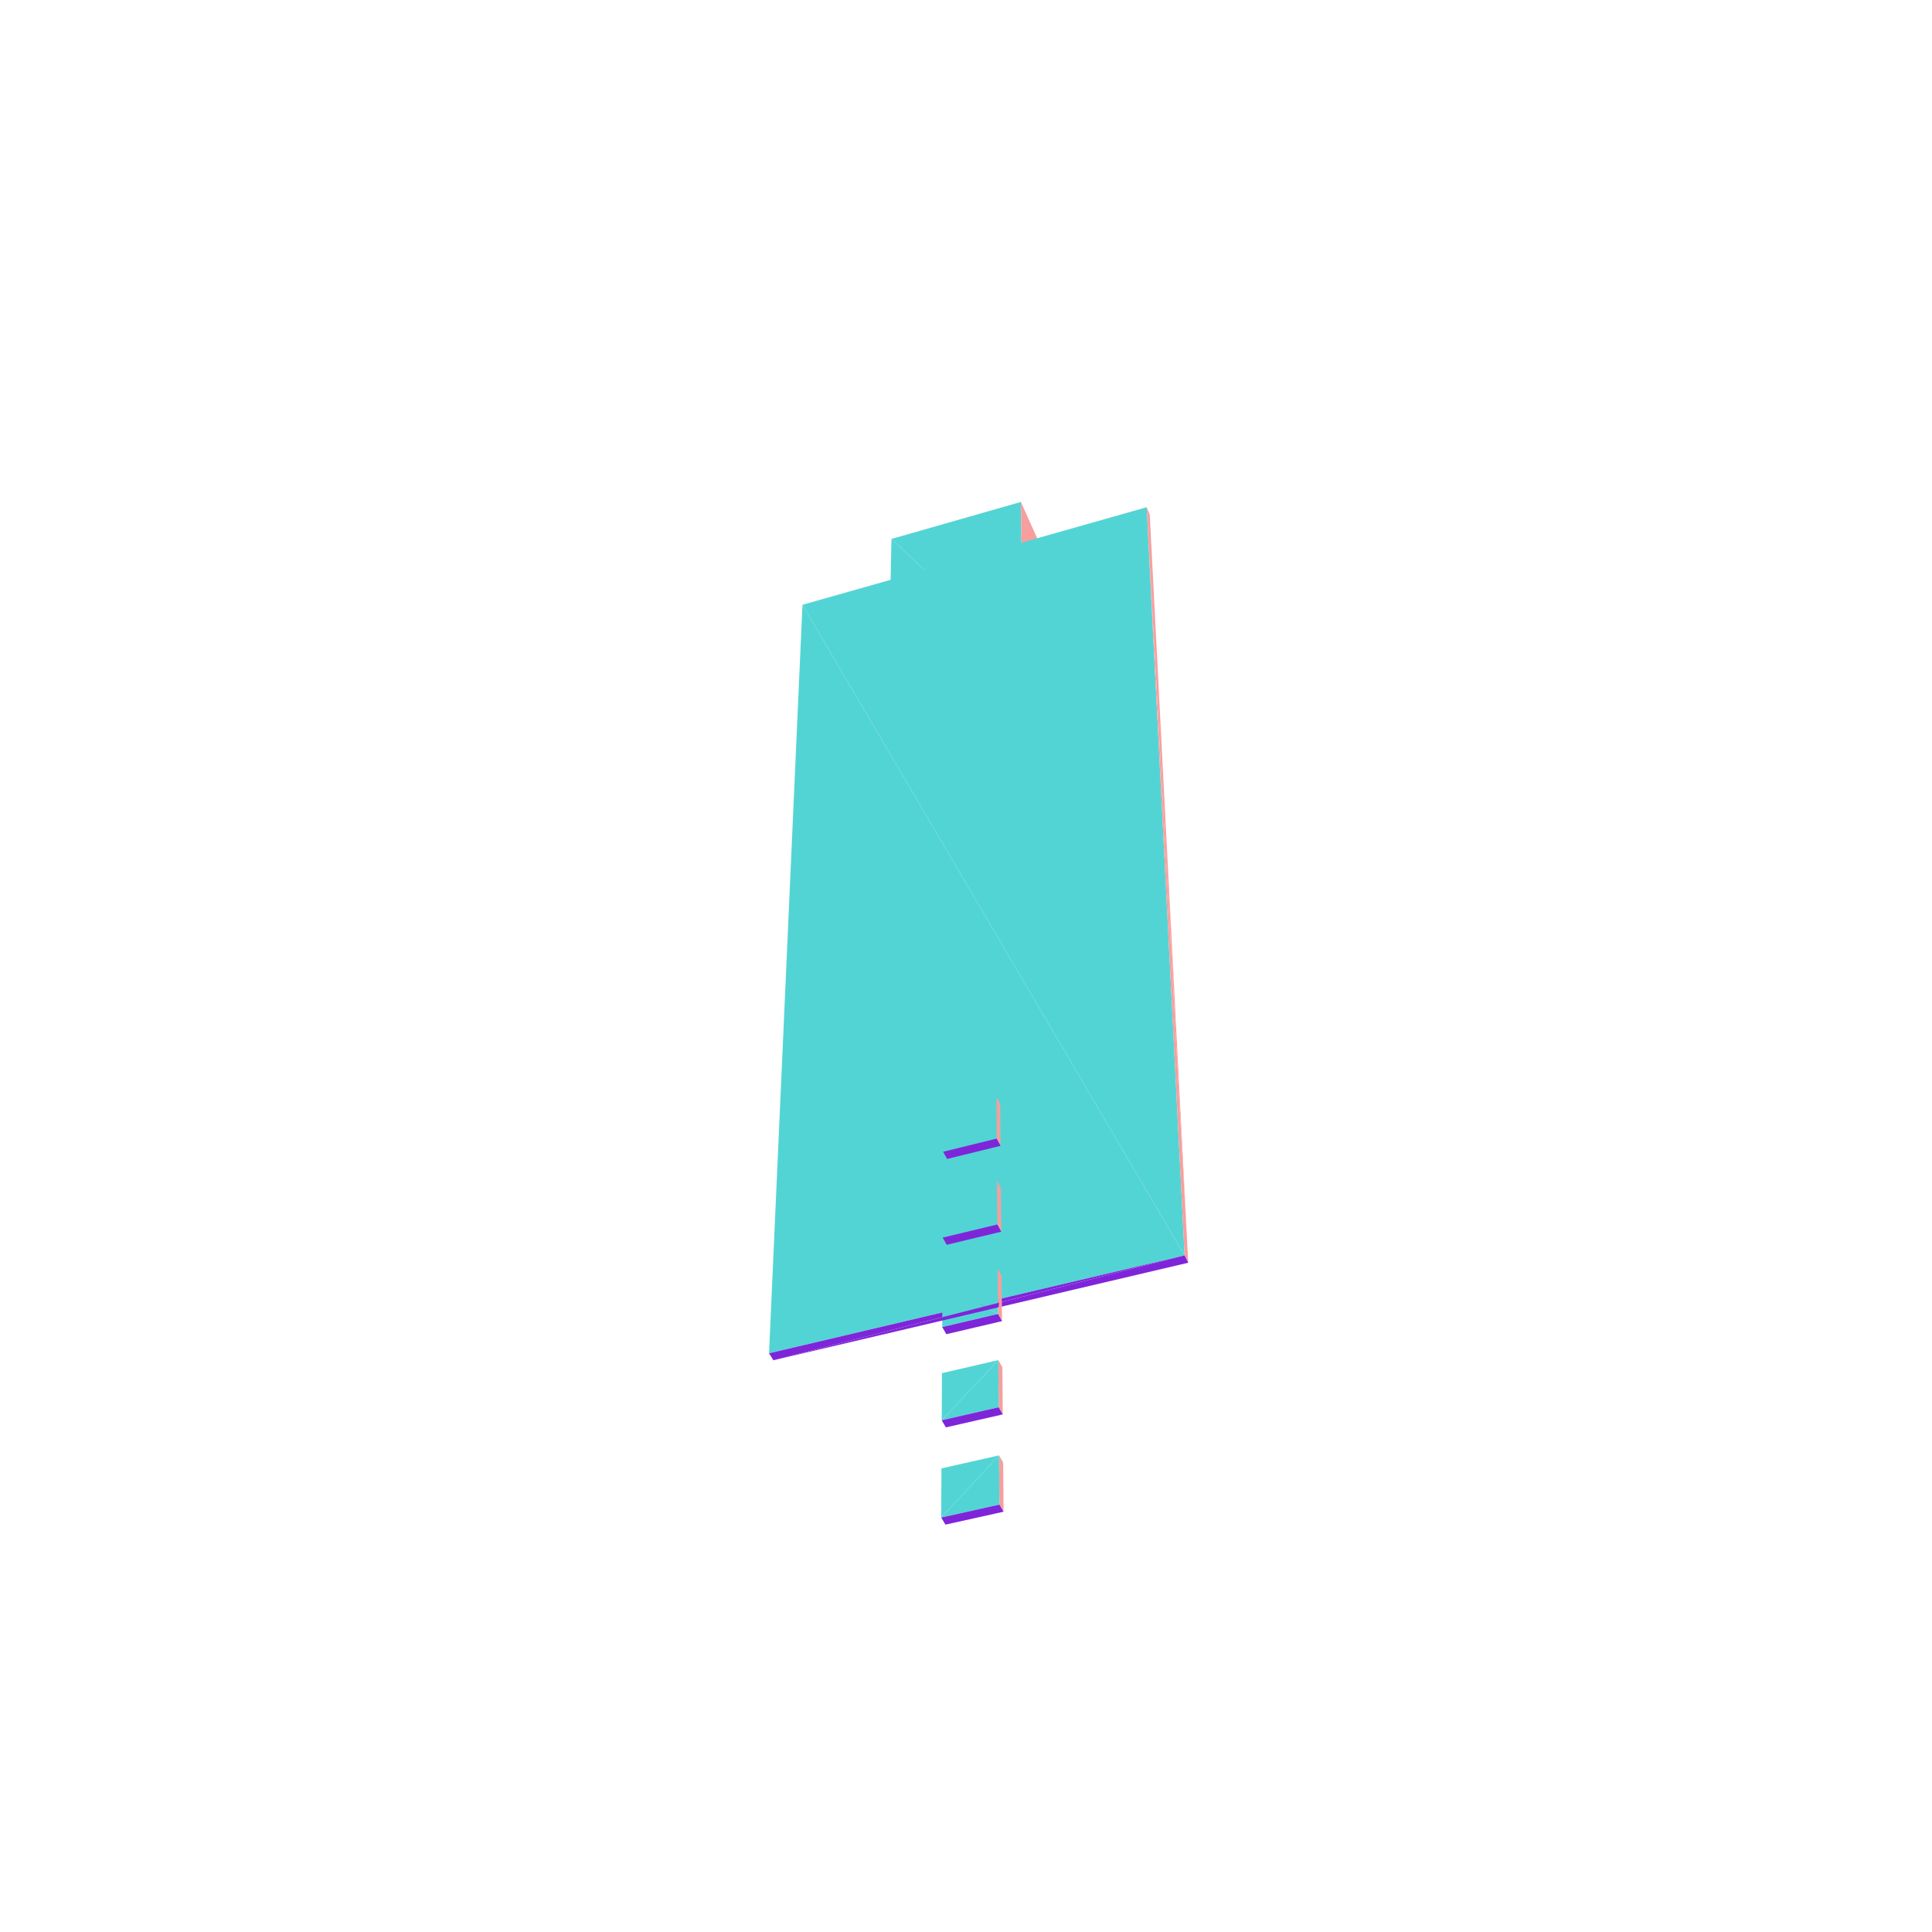
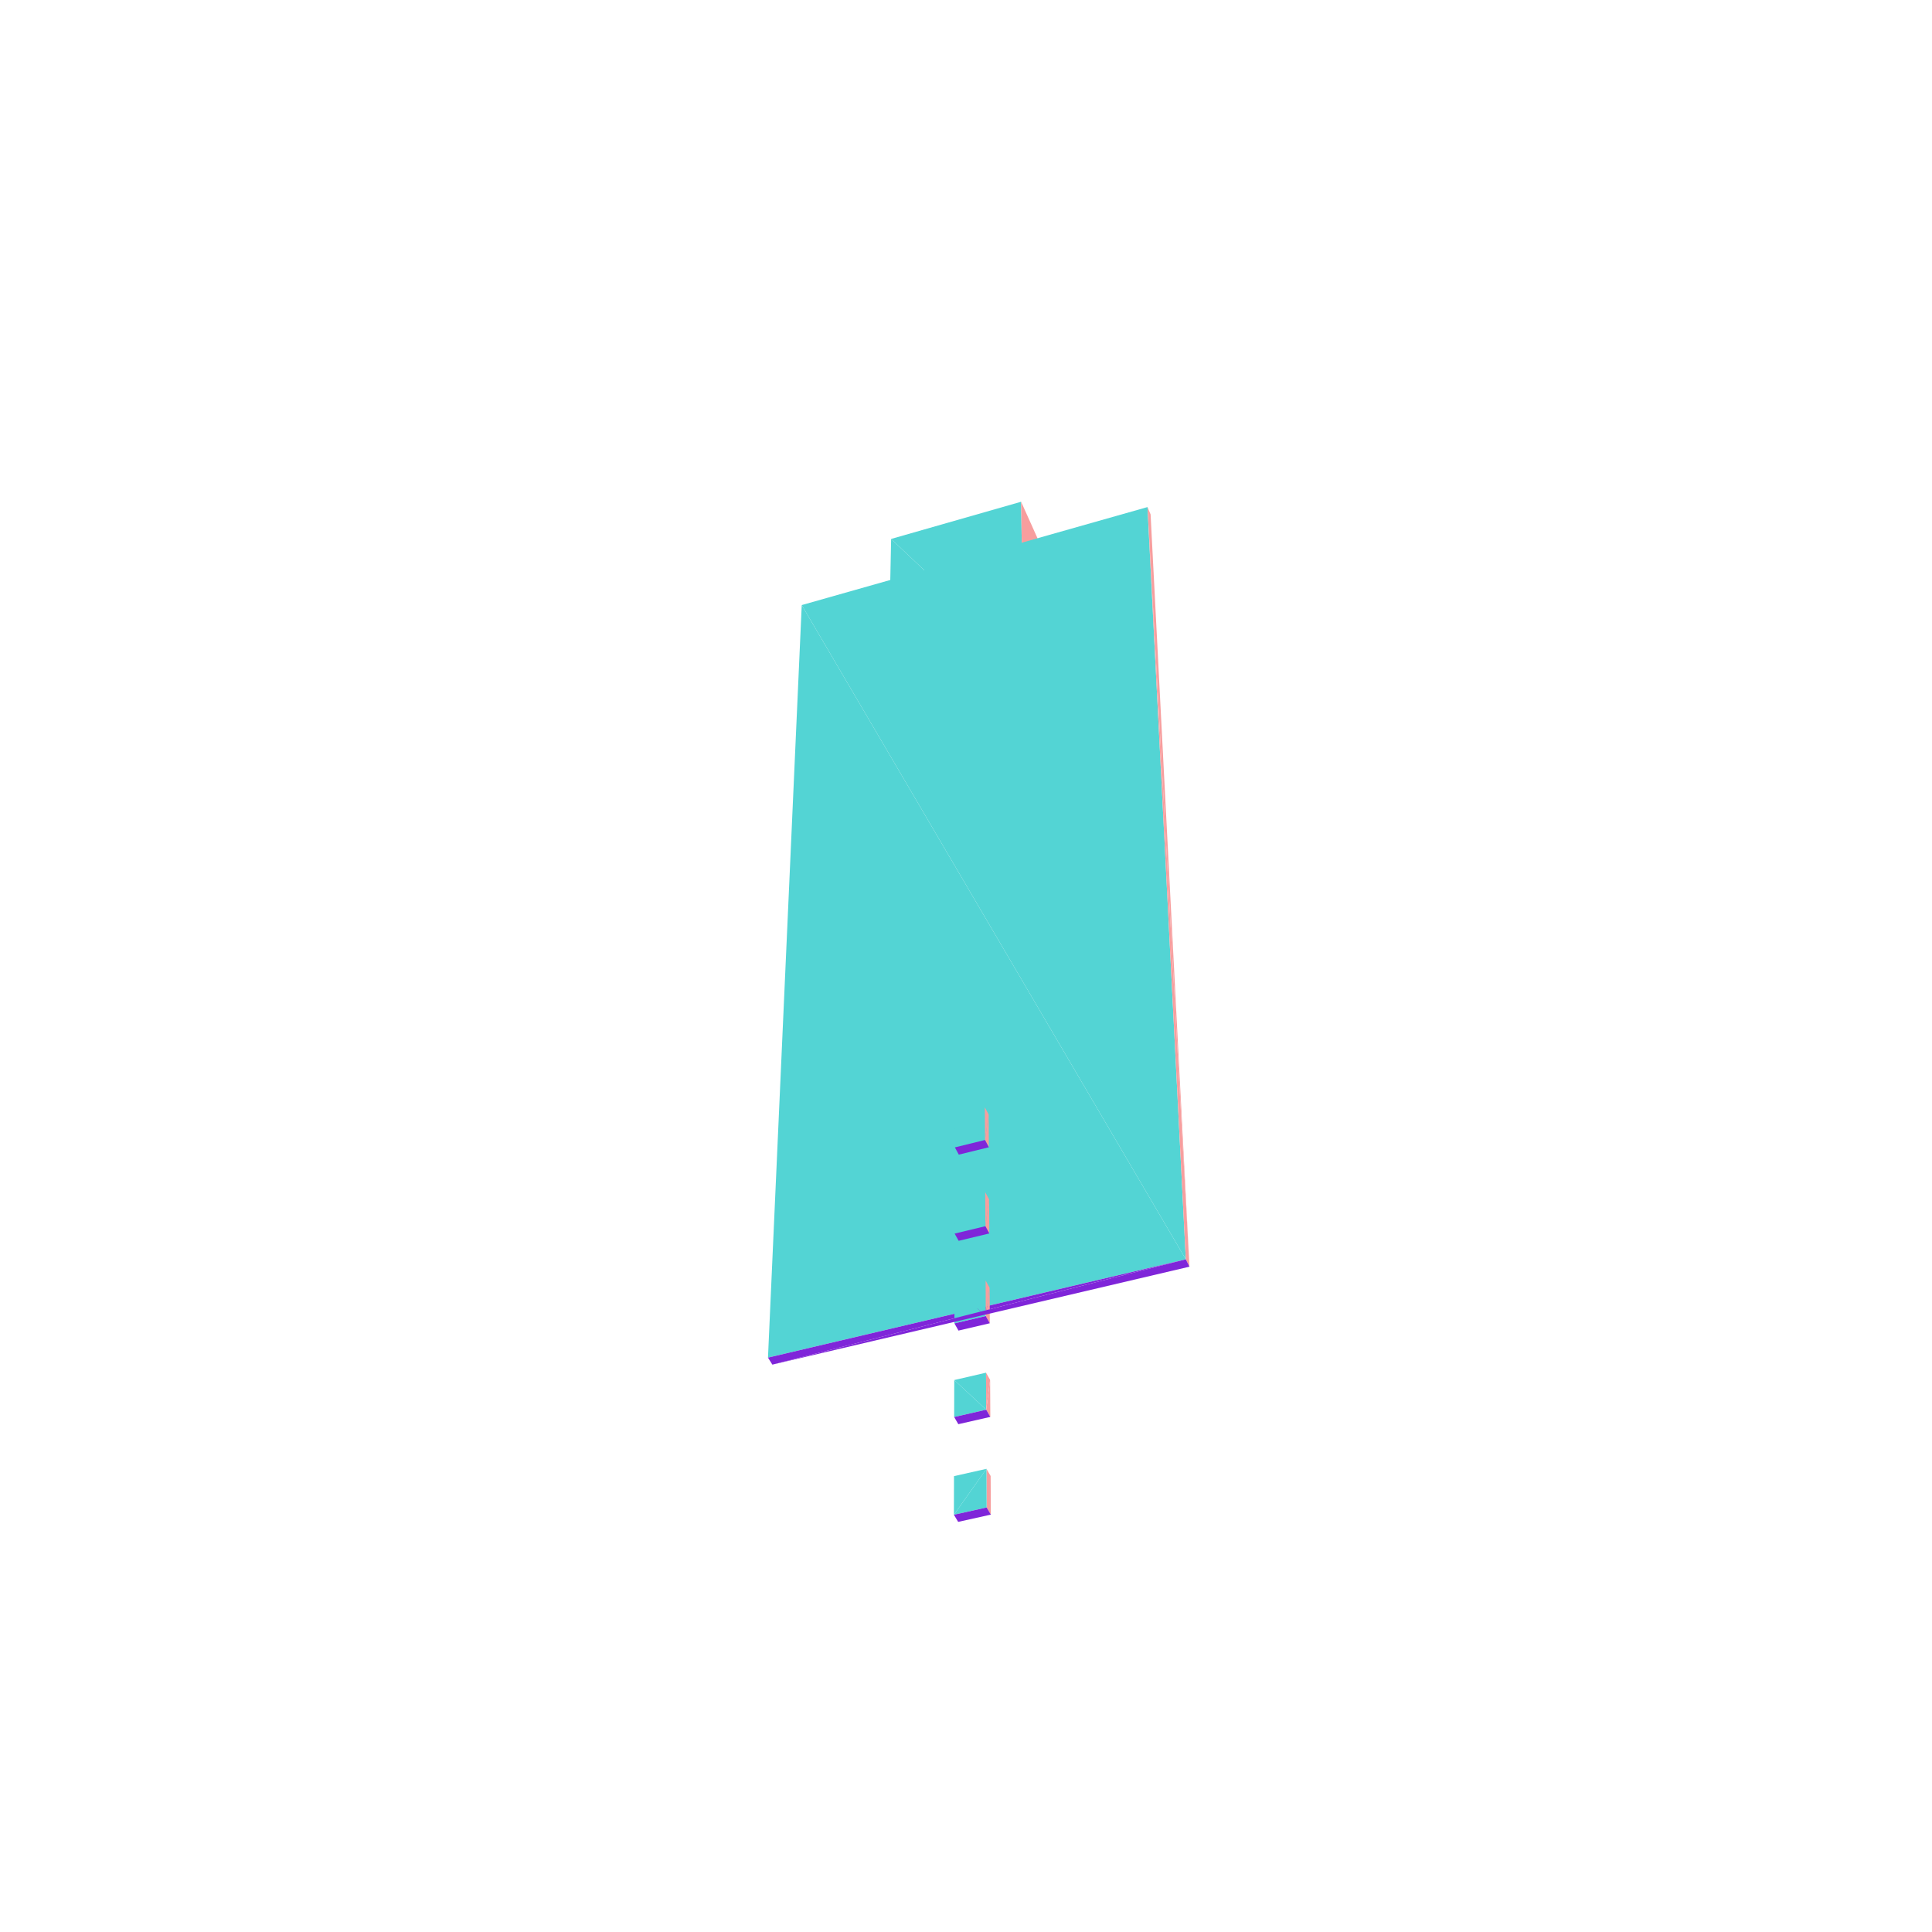
<svg xmlns="http://www.w3.org/2000/svg" viewBox="-250 -250 500 500" width="500" height="500">
-   <path d="M-19.288,-110.521L14.845,-78.29L14.2,-120.1z" style="fill:rgb(83,212,212)" />
-   <path d="M14.845,-78.29L18.424,-110.699L14.2,-120.1z" style="fill:rgb(247,158,158)" />
-   <path d="M14.845,-78.29L-19.288,-110.521L-20.156,-68.639z" style="fill:rgb(83,212,212)" />
-   <path d="M18.424,-110.699L14.845,-78.29L19.253,-68.819z" style="fill:rgb(247,158,158)" />
-   <path d="M-15.492,-59.33L14.845,-78.29L-20.156,-68.639zM14.845,-78.29L-15.492,-59.33L19.253,-68.819z" style="fill:rgb(127,37,217)" />
-   <path d="M-42.323,-93.48L56.575,74.89L46.76,-118.731z" style="fill:rgb(83,212,212)" />
-   <path d="M46.76,-118.731L57.519,76.792L47.556,-116.843z" style="fill:rgb(247,158,158)" />
-   <path d="M56.575,74.89L-42.323,-93.48L-50.974,100.227z" style="fill:rgb(83,212,212)" />
-   <path d="M57.519,76.792L46.76,-118.731L56.575,74.89zM7.871,33.883L8.943,46.541L8.854,35.76z" style="fill:rgb(247,158,158)" />
-   <path d="M-5.85,37.293L7.95,44.665L7.871,33.883zM7.95,44.665L-5.85,37.293L-5.909,48.073z" style="fill:rgb(83,212,212)" />
-   <path d="M8.943,46.541L7.871,33.883L7.95,44.665z" style="fill:rgb(247,158,158)" />
-   <path d="M-4.893,49.935L7.95,44.665L-5.909,48.073zM7.95,44.665L-4.893,49.935L8.943,46.541z" style="fill:rgb(127,37,217)" />
-   <path d="M-5.968,59.07L8.112,66.892L8.03,55.666z" style="fill:rgb(83,212,212)" />
-   <path d="M8.112,66.892L9.033,57.539L8.03,55.666z" style="fill:rgb(247,158,158)" />
-   <path d="M8.112,66.892L-5.968,59.07L-6.029,70.291z" style="fill:rgb(83,212,212)" />
-   <path d="M9.033,57.539L8.112,66.892L9.126,68.763z" style="fill:rgb(247,158,158)" />
-   <path d="M-4.992,72.149L8.112,66.892L-6.029,70.291zM8.112,66.892L-4.992,72.149L9.126,68.763zM-49.849,102.031L56.575,74.89L-50.974,100.227z" style="fill:rgb(127,37,217)" />
-   <path d="M-6.091,81.744L8.282,90.048L8.196,78.35z" style="fill:rgb(83,212,212)" />
-   <path d="M8.282,90.048L9.22,80.218L8.196,78.35z" style="fill:rgb(247,158,158)" />
-   <path d="M8.282,90.048L-6.091,81.744L-6.155,93.435z" style="fill:rgb(83,212,212)" />
-   <path d="M56.575,74.89L-49.849,102.031L57.519,76.792z" style="fill:rgb(127,37,217)" />
-   <path d="M9.22,80.218L8.282,90.048L9.316,91.912z" style="fill:rgb(247,158,158)" />
-   <path d="M-5.096,95.286L8.282,90.048L-6.155,93.435zM8.282,90.048L-5.096,95.286L9.316,91.912z" style="fill:rgb(127,37,217)" />
-   <path d="M-6.286,117.564L8.369,101.992L-6.22,105.372z" style="fill:rgb(83,212,212)" />
-   <path d="M8.459,114.192L9.414,103.853L8.369,101.992zM9.414,103.853L8.459,114.192L9.514,116.048z" style="fill:rgb(247,158,158)" />
-   <path d="M8.369,101.992L-6.286,117.564L8.459,114.192z" style="fill:rgb(83,212,212)" />
-   <path d="M-5.204,119.406L8.459,114.192L-6.286,117.564zM8.459,114.192L-5.204,119.406L9.514,116.048z" style="fill:rgb(127,37,217)" />
-   <path d="M-6.422,142.74L8.55,126.654L-6.353,130.017z" style="fill:rgb(83,212,212)" />
-   <path d="M8.643,139.389L9.617,128.505L8.55,126.654zM9.617,128.505L8.643,139.389L9.722,141.234z" style="fill:rgb(247,158,158)" />
-   <path d="M8.55,126.654L-6.422,142.74L8.643,139.389z" style="fill:rgb(83,212,212)" />
-   <path d="M-5.317,144.572L8.643,139.389L-6.422,142.74zM8.643,139.389L-5.317,144.572L9.722,141.234z" style="fill:rgb(127,37,217)" />
+   <path d="M-19.375,-110.524L14.915,-78.141L14.265,-120.148z" style="fill:rgb(83,212,212)" />
+   <path d="M14.915,-78.141L18.507,-110.703L14.265,-120.148z" style="fill:rgb(247,158,158)" />
+   <path d="M14.915,-78.141L-19.375,-110.524L-20.252,-68.446z" style="fill:rgb(83,212,212)" />
+   <path d="M18.507,-110.703L14.915,-78.141L19.344,-68.626z" style="fill:rgb(247,158,158)" />
+   <path d="M-15.565,-59.094L14.915,-78.141L-20.252,-68.446zM14.915,-78.141L-15.565,-59.094L19.344,-68.626z" style="fill:rgb(127,37,217)" />
+   <path d="M-42.511,-93.408L56.887,75.906L46.972,-118.772z" style="fill:rgb(83,212,212)" />
+   <path d="M46.972,-118.772L57.835,77.817L47.772,-116.875z" style="fill:rgb(247,158,158)" />
+   <path d="M56.887,75.906L-42.511,-93.408L-51.247,101.352z" style="fill:rgb(83,212,212)" />
+   <path d="M57.835,77.817L46.972,-118.772L56.887,75.906z" style="fill:rgb(247,158,158)" />
+   <path d="M-2.858,38.487L4.913,45.028L4.875,36.569z" style="fill:rgb(83,212,212)" />
+   <path d="M4.913,45.028L5.869,38.451L4.875,36.569z" style="fill:rgb(247,158,158)" />
+   <path d="M4.913,45.028L-2.858,38.487L-2.88,46.945z" style="fill:rgb(83,212,212)" />
+   <path d="M5.869,38.451L4.913,45.028L5.915,46.909z" style="fill:rgb(247,158,158)" />
+   <path d="M-1.865,48.819L4.913,45.028L-2.88,46.945zM4.913,45.028L-1.865,48.819L5.915,46.909z" style="fill:rgb(127,37,217)" />
+   <path d="M-2.916,60.444L5.014,67.339L4.974,58.53z" style="fill:rgb(83,212,212)" />
+   <path d="M5.014,67.339L5.989,60.408L4.974,58.53z" style="fill:rgb(247,158,158)" />
+   <path d="M5.014,67.339L-2.916,60.444L-2.939,69.251z" style="fill:rgb(83,212,212)" />
+   <path d="M5.989,60.408L5.014,67.339L6.037,69.216z" style="fill:rgb(247,158,158)" />
+   <path d="M-1.903,71.121L5.014,67.339L-2.939,69.251zM5.014,67.339L-1.903,71.121L6.037,69.216zM-50.116,103.164L56.887,75.906L-51.247,101.352z" style="fill:rgb(127,37,217)" />
+   <path d="M-2.976,83.313L5.119,90.586L5.077,81.405z" style="fill:rgb(83,212,212)" />
+   <path d="M5.119,90.586L6.113,83.277L5.077,81.405z" style="fill:rgb(247,158,158)" />
+   <path d="M5.119,90.586L-2.976,83.313L-3,92.492z" style="fill:rgb(83,212,212)" />
+   <path d="M6.113,83.277L5.119,90.586L6.163,92.456z" style="fill:rgb(247,158,158)" />
+   <path d="M56.887,75.906L-50.116,103.164L57.835,77.817zM-1.943,94.354L5.119,90.586L-3,92.492zM5.119,90.586L-1.943,94.354L6.163,92.456z" style="fill:rgb(127,37,217)" />
+   <path d="M-3.039,107.152L5.229,114.828L5.185,105.251z" style="fill:rgb(83,212,212)" />
+   <path d="M5.229,114.828L6.243,107.116L5.185,105.251z" style="fill:rgb(247,158,158)" />
+   <path d="M5.229,114.828L-3.039,107.152L-3.065,116.725z" style="fill:rgb(83,212,212)" />
+   <path d="M6.243,107.116L5.229,114.828L6.295,116.69z" style="fill:rgb(247,158,158)" />
+   <path d="M-1.984,118.579L5.229,114.828L-3.065,116.725zM5.229,114.828L-1.984,118.579L6.295,116.69z" style="fill:rgb(127,37,217)" />
+   <path d="M-3.132,142.018L5.298,130.133L-3.105,132.023z" style="fill:rgb(83,212,212)" />
+   <path d="M5.343,140.132L6.378,131.988L5.298,130.133zM6.378,131.988L5.343,140.132L6.432,141.982z" style="fill:rgb(247,158,158)" />
+   <path d="M5.298,130.133L-3.132,142.018L5.343,140.132z" style="fill:rgb(83,212,212)" />
+   <path d="M-2.027,143.86L5.343,140.132L-3.132,142.018zM5.343,140.132L-2.027,143.86L6.432,141.982z" style="fill:rgb(127,37,217)" />
</svg>
